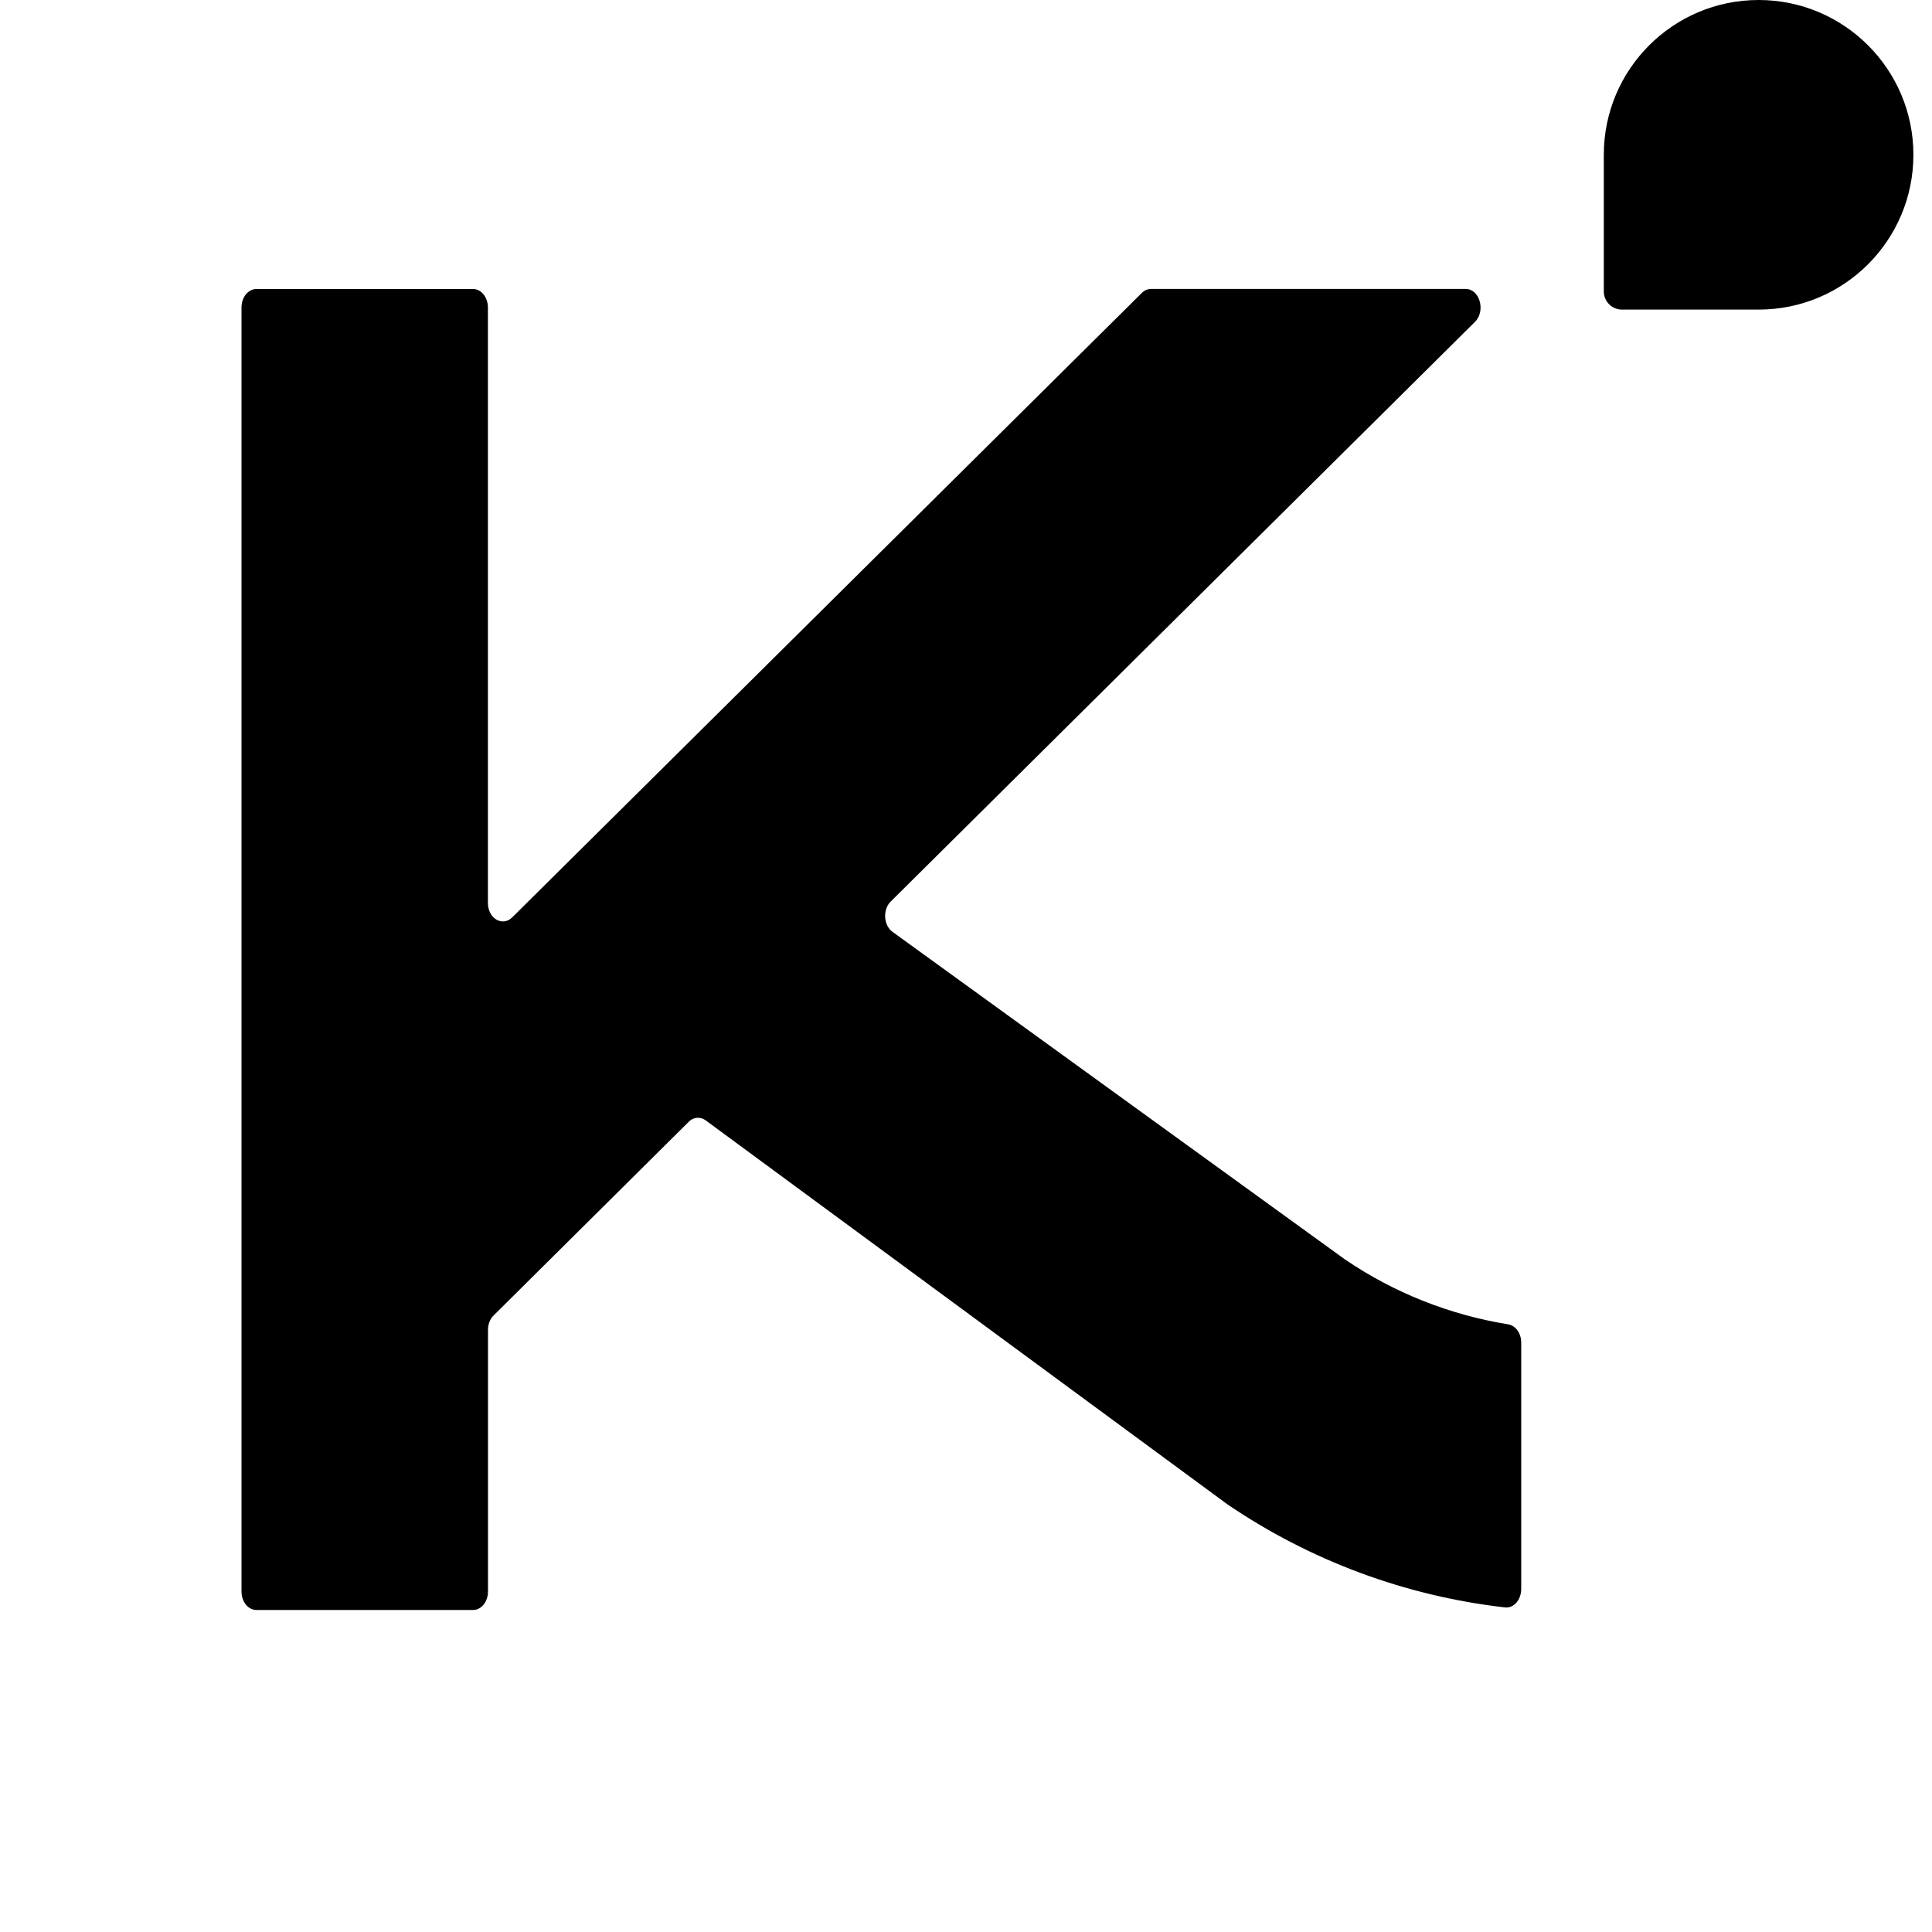
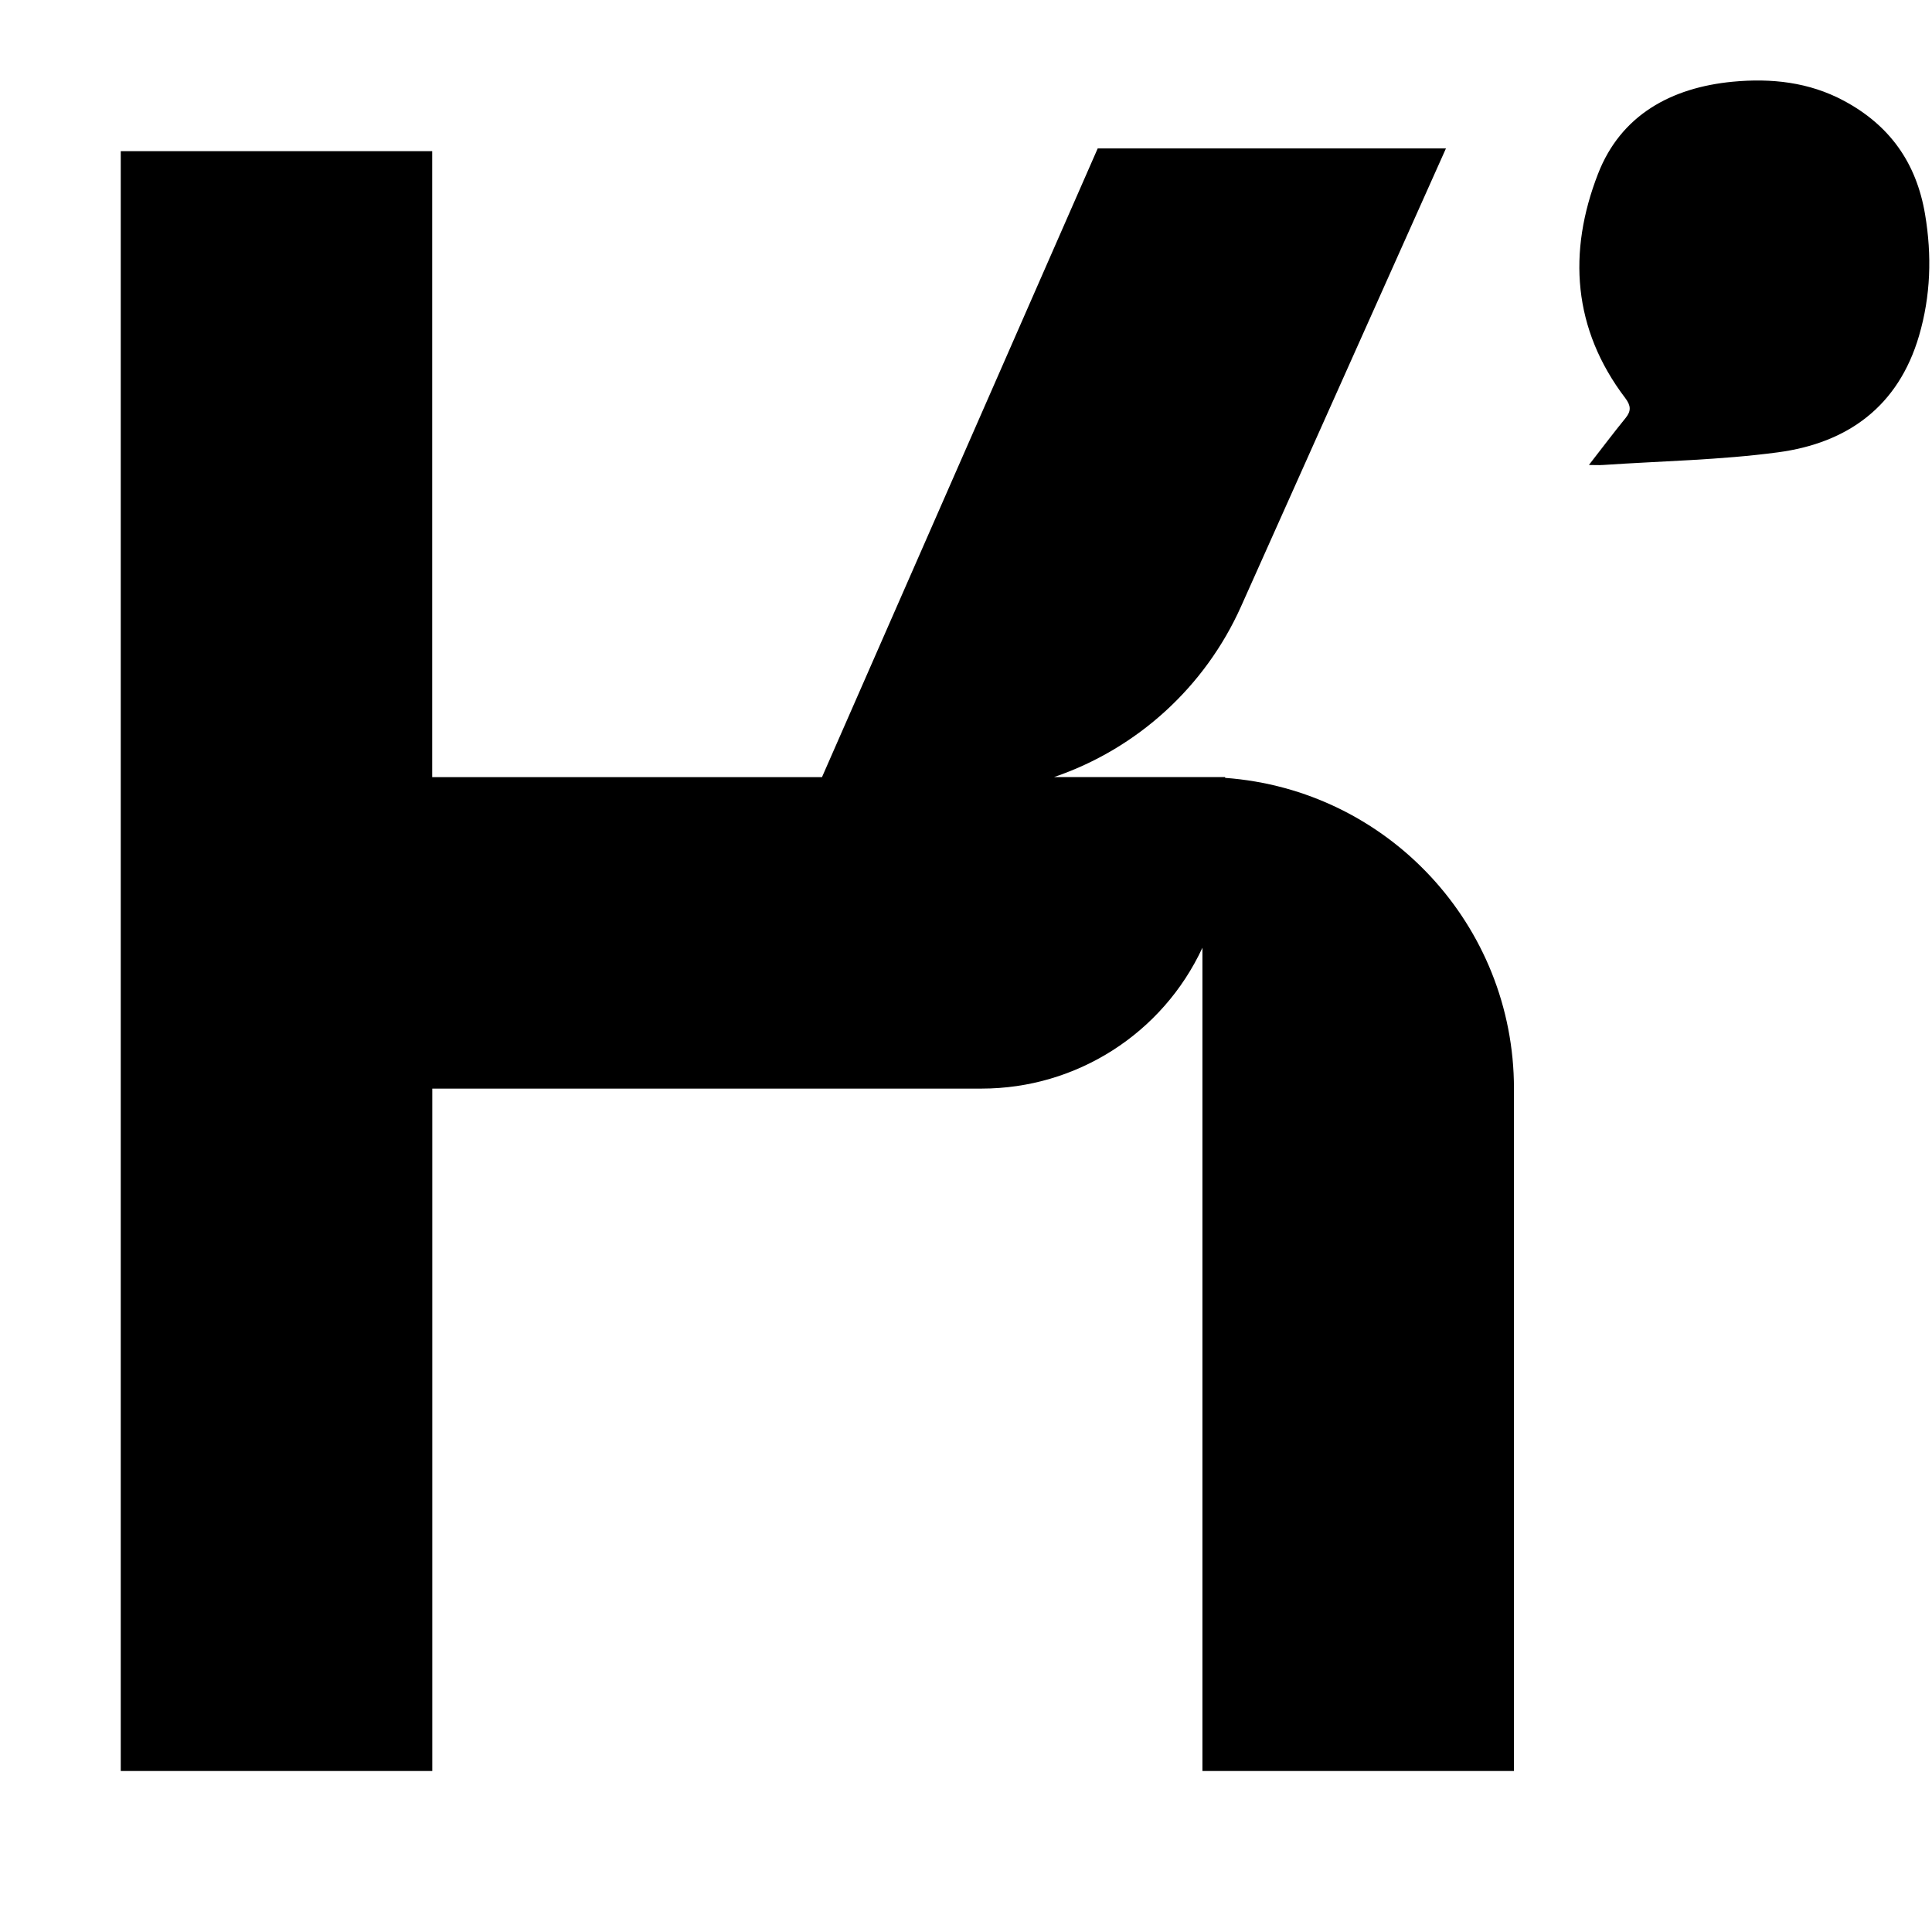
- <svg xmlns="http://www.w3.org/2000/svg" fill="currentColor" fill-rule="evenodd" height="1em" style="flex:none;line-height:1" viewBox="0 0 24 24" width="1em">
-   <path d="M21.846 0a1.923 1.923 0 110 3.846H20.15a.226.226 0 01-.227-.226V1.923C19.923.861 20.784 0 21.846 0z" />
-   <path d="M11.065 11.199l7.257-7.2c.137-.136.06-.41-.116-.41H14.3a.164.164 0 00-.117.051l-7.82 7.756c-.122.12-.302.013-.302-.179V3.82c0-.127-.083-.23-.185-.23H3.186c-.103 0-.186.103-.186.23V19.77c0 .128.083.23.186.23h2.69c.103 0 .186-.102.186-.23v-3.25c0-.069.025-.135.069-.178l2.424-2.406a.158.158 0 01.205-.023l6.484 4.772a7.677 7.677 0 003.453 1.283c.108.012.2-.095.2-.23v-3.06c0-.117-.07-.212-.164-.227a5.028 5.028 0 01-2.027-.807l-5.613-4.064c-.117-.078-.132-.279-.028-.381z" />
+ <svg xmlns="http://www.w3.org/2000/svg" fill="currentColor" viewBox="0 0 24 24">
+   <path d="M19.738 5.776c.163-.209.306-.4.457-.585.07-.087.064-.153-.004-.244-.655-.861-.717-1.817-.34-2.787.283-.73.909-1.072 1.674-1.145.477-.045.945.004 1.379.236.57.305.902.77 1.01 1.412.086.512.07 1.012-.075 1.508-.257.878-.888 1.333-1.753 1.448-.718.096-1.446.108-2.17.157-.056.004-.113 0-.178 0zM17.962 1.844h-4.326l-3.425 7.81H5.369V1.878H1.5V22h3.87v-8.477h6.824a3.025 3.025 0 002.743-1.75V22h3.87v-8.477a3.87 3.87 0 00-3.588-3.86v-.01h-2.125a3.94 3.94 0 002.323-2.12l2.545-5.689z" />
</svg>
